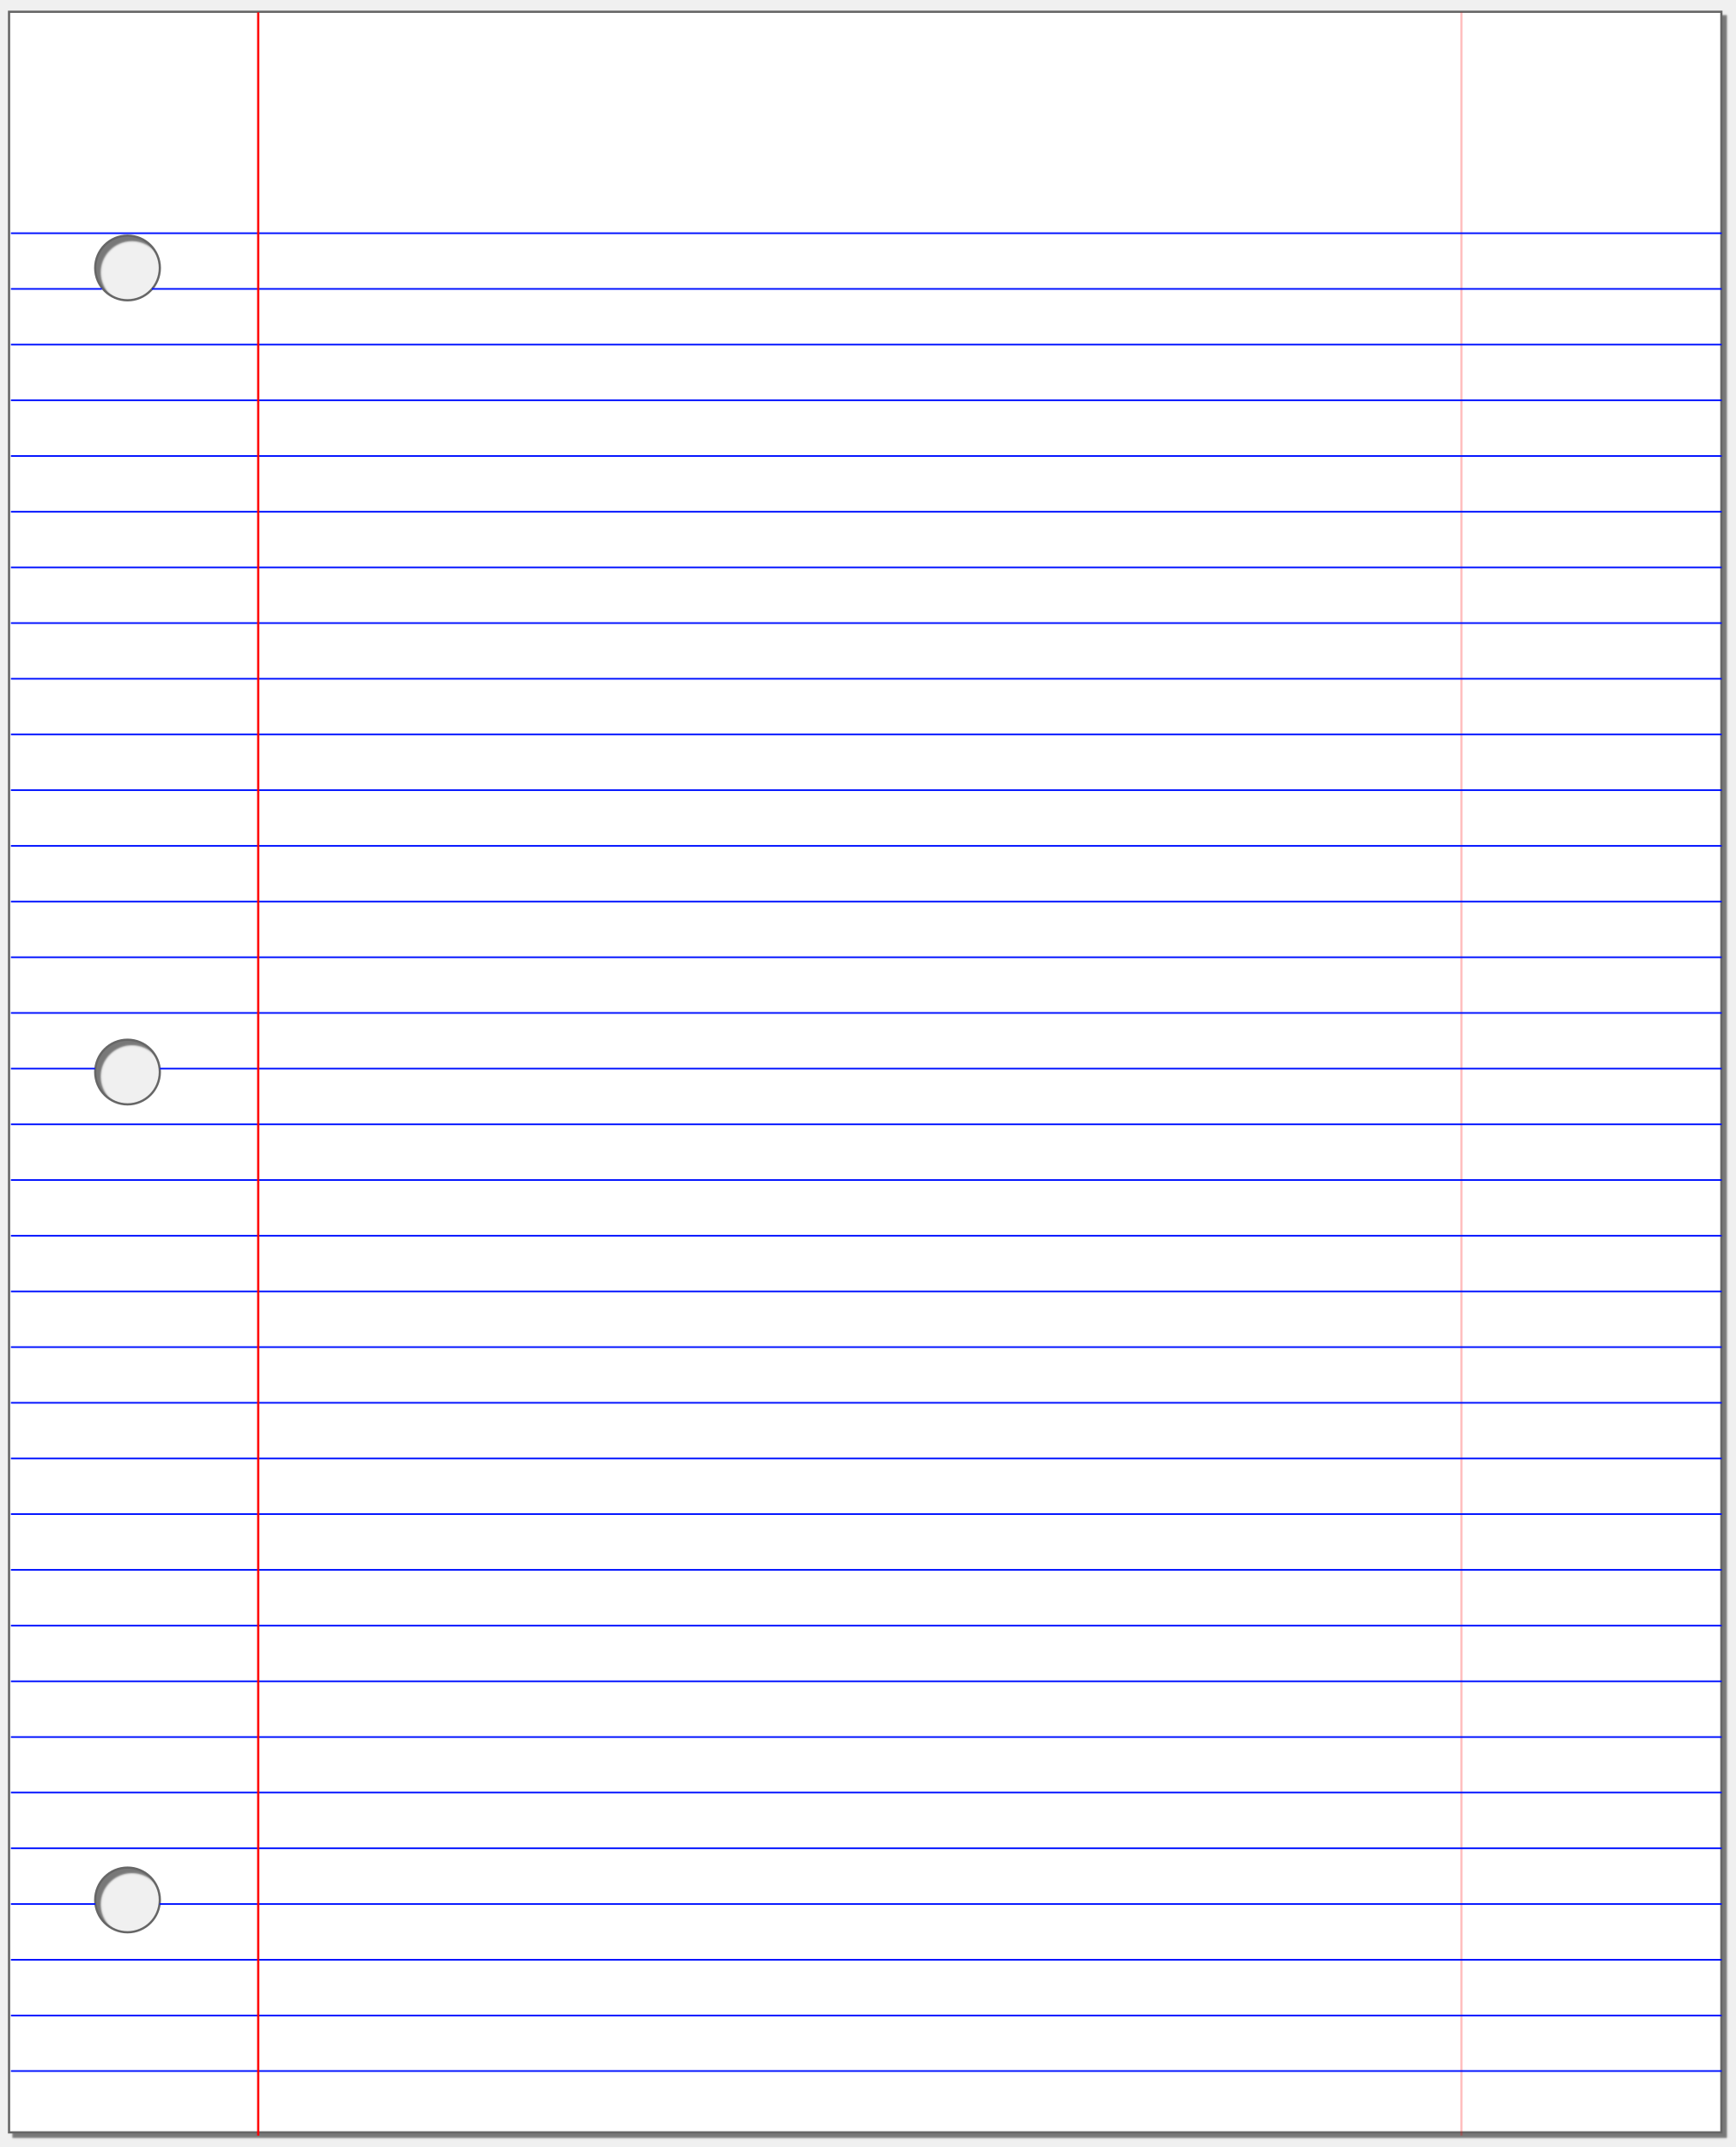
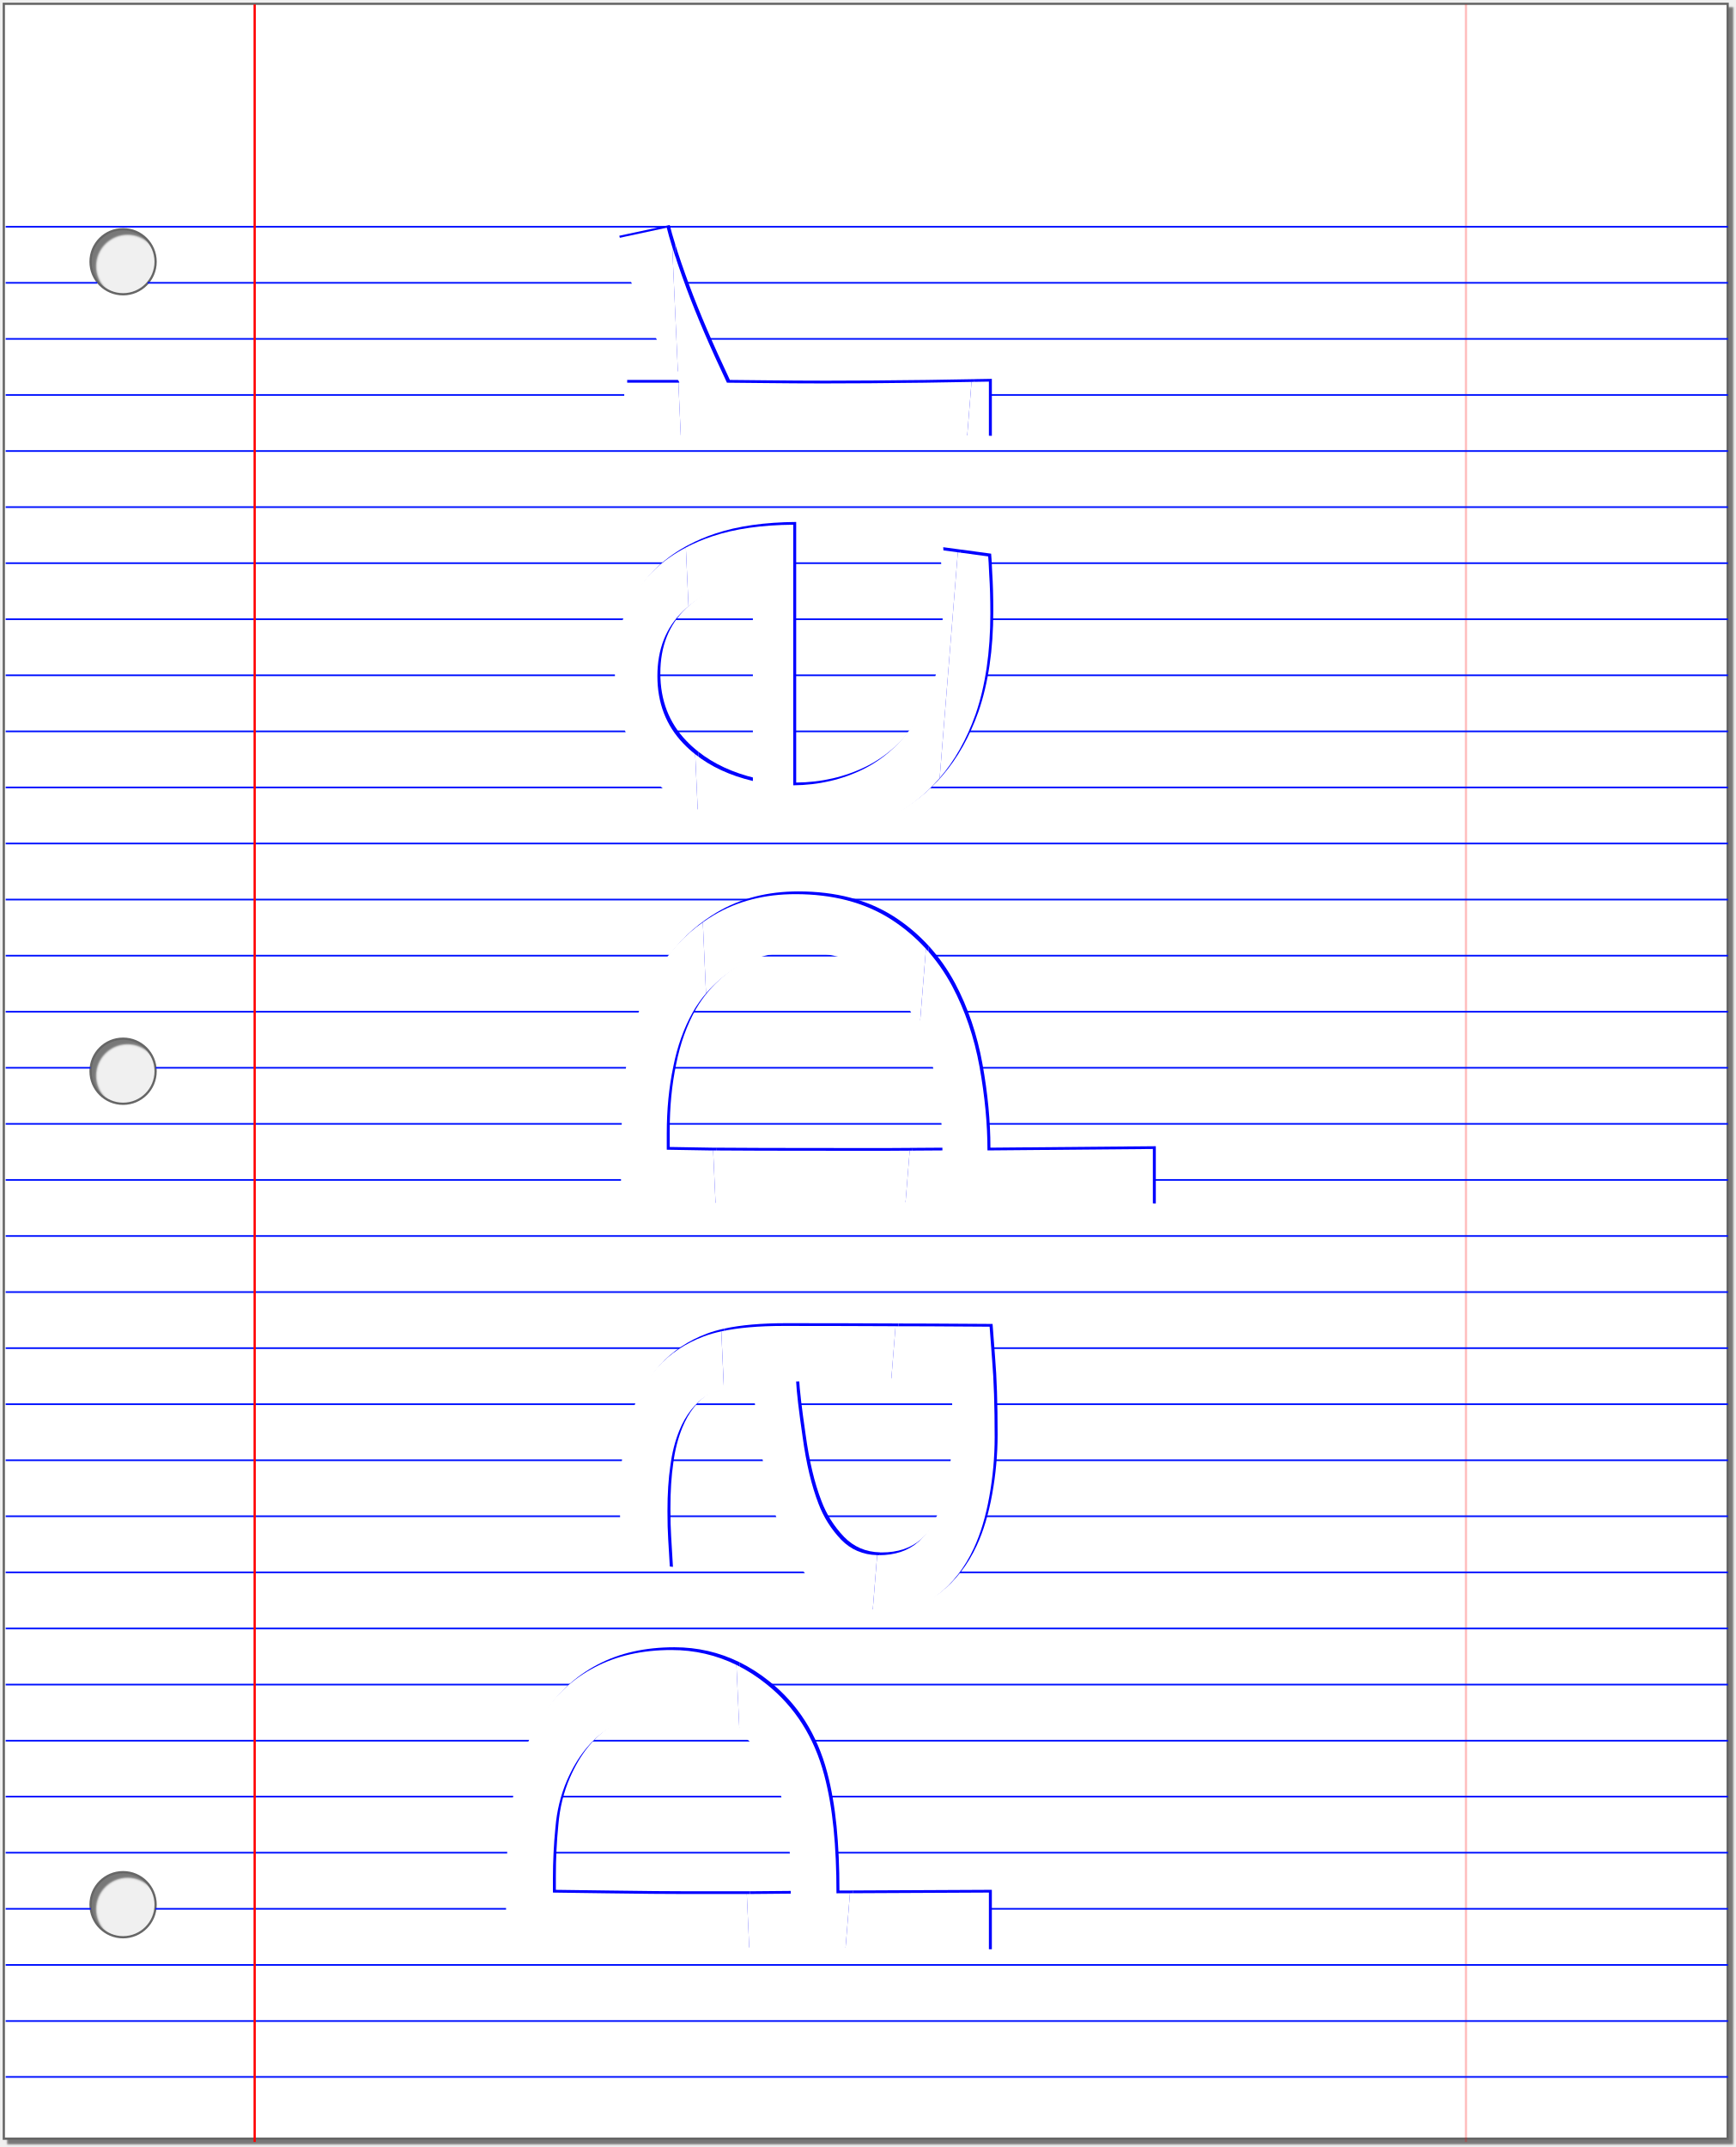
- <svg xmlns="http://www.w3.org/2000/svg" id="svg6908" viewBox="0 0 778.59 963" version="1.1">
-   <defs id="defs6910">
-     <filter id="filter3274" height="1.5" width="1.5" y="-.25" x="-.25" color-interpolation-filters="sRGB">
+ <svg xmlns="http://www.w3.org/2000/svg" width="204.695mm" height="253.09mm" viewBox="0 0 204.695 253.09" version="1.1" id="svg1942" xml:space="preserve">
+   <defs id="defs1939">
+     <filter id="filter3274" height="1.006" width="1.007" y="-0.002" x="-0.002" color-interpolation-filters="sRGB">
      <feGaussianBlur id="feGaussianBlur3276" result="blur" stdDeviation="0.5" in="SourceAlpha" />
      <feColorMatrix id="feColorMatrix3278" values="1 0 0 0 0 0 1 0 0 0 0 0 1 0 0 0 0 0 0.5 0 " type="matrix" result="bluralpha" />
      <feOffset id="feOffset3280" result="offsetBlur" in="bluralpha" dx="2" dy="2" />
      <feMerge id="feMerge3282">
        <feMergeNode id="feMergeNode3284" in="offsetBlur" />
        <feMergeNode id="feMergeNode3286" in="SourceGraphic" />
      </feMerge>
    </filter>
    <clipPath id="clipPath3296" clipPathUnits="userSpaceOnUse">
-       <rect id="rect3298" opacity=".5" style="color:#000000" ry="0" height="962" width="777.6" stroke="#000" y="-4.949" x="-4.4" fill="#fdfdfd" />
+       <rect id="rect3298" opacity="0.5" style="color:#000000" ry="0" height="962" width="777.6" stroke="#000000" y="-4.949" x="-4.4" fill="#fdfdfd" />
    </clipPath>
  </defs>
-   <g id="layer2" transform="translate(4.9062 5.4375)">
-     <path id="rect6916" d="m-0.844-0.156v951.16h768.25v-951.16h-768.25zm53.156 100.41c7.993 0 14.478 6.476 14.5 14.469v0.031c0 8.008-6.492 14.5-14.5 14.5s-14.5-6.492-14.5-14.5 6.492-14.5 14.5-14.5zm0 360.66c7.993 0 14.478 6.476 14.5 14.469v0.031c0 8.008-6.492 14.5-14.5 14.5s-14.5-6.492-14.5-14.5 6.492-14.5 14.5-14.5zm0 371.34c7.993 0 14.478 6.476 14.5 14.469v0.031c0 8.008-6.492 14.5-14.5 14.5s-14.5-6.492-14.5-14.5 6.492-14.5 14.5-14.5z" clip-path="url(#clipPath3296)" filter="url(#filter3274)" stroke="#666" fill="#fff" />
-   </g>
-   <g id="layer4" transform="translate(4.9062 5.4375)">
-     <path id="path3131" opacity=".25" d="m650.78 0.105v952.35" stroke="#f00" stroke-width="1px" fill="none" />
-   </g>
-   <g id="layer1" stroke="#01f" stroke-width=".75" transform="translate(6.1875 -334.48)" fill="none">
-     <path id="path3000" d="m-1.289 838.78h767.58" />
-     <path id="path3002" d="m-1.289 813.8h37.763m29.082 0h700.73" />
-     <path id="path3004" d="m-1.289 788.82h767.58" />
-     <path id="path3006" d="m-1.289 763.84h767.58" />
-     <path id="path3008" d="m-1.289 738.85h767.58" />
-     <path id="path3010" d="m-1.289 713.87h767.58" />
-     <path id="path3012" d="m-1.289 688.89h767.58" />
-     <path id="path3014" d="m-1.289 663.91h767.58" />
-     <path id="path3016" d="m-1.289 638.93h767.58" />
-     <path id="path7513" d="m-1.289 439.09h767.58" />
-     <path id="path7515" d="m-1.289 464.07h40.824m22.449 0h704.3" />
-     <path id="path7517" d="m-1.289 489.05h767.58" />
-     <path id="path7519" d="m-1.289 514.03h767.58" />
-     <path id="path7521" d="m-1.289 539.01h767.58" />
-     <path id="path7523" d="m-1.289 563.99h767.58" />
-     <path id="path7525" d="m-1.289 588.97h767.58" />
-     <path id="path7527" d="m-1.289 613.95h767.58" />
-     <path id="path3029" d="m-1.289 863.76h767.58" />
-     <path id="path3044" d="m-1.289 888.74h767.58" />
-     <path id="path3046" d="m-1.289 913.72h767.58" />
-     <path id="path3078" d="m-1.289 1013.6h767.58" />
-     <path id="path3080" d="m-1.289 1038.6h767.58" />
-     <path id="path3082" d="m-1.289 1063.6h767.58" />
-     <path id="path3084" d="m-1.289 1088.6h767.58" />
-     <path id="path3086" d="m-1.289 1113.6h767.58" />
-     <path id="path3088" d="m-1.289 1138.5h767.58" />
-     <path id="path3090" d="m-1.289 1163.5h767.58" />
-     <path id="path3092" d="m-1.289 1188.5h37.908m28.79 0h700.88" />
-     <path id="path3094" d="m-1.289 1213.5h767.58" />
-     <path id="path3096" d="m-1.289 1238.5h767.58" />
-     <path id="path3098" d="m-1.289 988.66h767.58" />
-     <path id="path3100" d="m-1.289 963.68h767.58" />
-     <path id="path3102" d="m-1.289 938.7h767.58" />
-     <path id="path3106" d="m-1.289 1263.4h767.58" />
-   </g>
-   <g id="layer3" transform="translate(4.9062 5.4375)">
-     <path id="path3135" d="m110.95 0.105v952.35" stroke="#f00" stroke-width="1px" fill="#00f" />
+   <g id="layer1" transform="translate(-2.693063,-18.91354)">
+     <g id="g2068" transform="matrix(0.2645833,0,0,0.2645833,2.067998,17.966)">
+       <g id="layer2" transform="translate(4.9062,5.4375)">
+         <path id="rect6916" d="m -0.844,-0.156 v 951.16 h 768.25 v -951.16 z m 53.156,100.41 c 7.993,0 14.478,6.476 14.5,14.469 v 0.031 c 0,8.008 -6.492,14.5 -14.5,14.5 -8.008,0 -14.5,-6.492 -14.5,-14.5 0,-8.008 6.492,-14.5 14.5,-14.5 z m 0,360.66 c 7.993,0 14.478,6.476 14.5,14.469 v 0.031 c 0,8.008 -6.492,14.5 -14.5,14.5 -8.008,0 -14.5,-6.492 -14.5,-14.5 0,-8.008 6.492,-14.5 14.5,-14.5 z m 0,371.34 c 7.993,0 14.478,6.476 14.5,14.469 v 0.031 c 0,8.008 -6.492,14.5 -14.5,14.5 -8.008,0 -14.5,-6.492 -14.5,-14.5 0,-8.008 6.492,-14.5 14.5,-14.5 z" clip-path="url(#clipPath3296)" filter="url(#filter3274)" stroke="#666666" fill="#ffffff" />
+       </g>
+       <g id="layer4" transform="translate(4.9062,5.4375)">
+         <path id="path3131" opacity="0.25" d="m 650.78,0.105 v 952.35" stroke="#ff0000" stroke-width="1px" fill="none" />
+       </g>
+       <g id="layer1-2" stroke="#0011ff" stroke-width="0.75" transform="translate(6.1875,-334.48)" fill="none">
+         <path id="path3000" d="m -1.289,838.78 h 767.58" />
+         <path id="path3002" d="m -1.289,813.8 h 37.763 m 29.082,0 h 700.73" />
+         <path id="path3004" d="m -1.289,788.82 h 767.58" />
+         <path id="path3006" d="m -1.289,763.84 h 767.58" />
+         <path id="path3008" d="m -1.289,738.85 h 767.58" />
+         <path id="path3010" d="m -1.289,713.87 h 767.58" />
+         <path id="path3012" d="m -1.289,688.89 h 767.58" />
+         <path id="path3014" d="m -1.289,663.91 h 767.58" />
+         <path id="path3016" d="m -1.289,638.93 h 767.58" />
+         <path id="path7513" d="m -1.289,439.09 h 767.58" />
+         <path id="path7515" d="m -1.289,464.07 h 40.824 m 22.449,0 h 704.3" />
+         <path id="path7517" d="m -1.289,489.05 h 767.58" />
+         <path id="path7519" d="m -1.289,514.03 h 767.58" />
+         <path id="path7521" d="m -1.289,539.01 h 767.58" />
+         <path id="path7523" d="m -1.289,563.99 h 767.58" />
+         <path id="path7525" d="m -1.289,588.97 h 767.58" />
+         <path id="path7527" d="m -1.289,613.95 h 767.58" />
+         <path id="path3029" d="m -1.289,863.76 h 767.58" />
+         <path id="path3044" d="m -1.289,888.74 h 767.58" />
+         <path id="path3046" d="m -1.289,913.72 h 767.58" />
+         <path id="path3078" d="m -1.289,1013.6 h 767.58" />
+         <path id="path3080" d="m -1.289,1038.6 h 767.58" />
+         <path id="path3082" d="m -1.289,1063.6 h 767.58" />
+         <path id="path3084" d="m -1.289,1088.6 h 767.58" />
+         <path id="path3086" d="m -1.289,1113.6 h 767.58" />
+         <path id="path3088" d="m -1.289,1138.5 h 767.58" />
+         <path id="path3090" d="m -1.289,1163.5 h 767.58" />
+         <path id="path3092" d="m -1.289,1188.5 h 37.908 m 28.79,0 h 700.88" />
+         <path id="path3094" d="m -1.289,1213.5 h 767.58" />
+         <path id="path3096" d="m -1.289,1238.5 h 767.58" />
+         <path id="path3098" d="m -1.289,988.66 h 767.58" />
+         <path id="path3100" d="m -1.289,963.68 h 767.58" />
+         <path id="path3102" d="m -1.289,938.7 h 767.58" />
+         <path id="path3106" d="m -1.289,1263.4 h 767.58" />
+       </g>
+       <g id="layer3" transform="translate(4.9062,5.4375)">
+         <path id="path3135" d="m 110.95,0.105 v 952.35" stroke="#ff0000" stroke-width="1px" fill="#0000ff" />
+       </g>
+     </g>
+     <g id="g2086" transform="matrix(0,-1.23331,1.23331,0,-69.94438,407.4541)">
+       <g aria-label="Paper" id="g2076" style="font-size:70.556px;font-family:Skia;-inkscape-font-specification:'Skia, Normal';fill:#0000ff;stroke-width:0.265" transform="translate(105.1952,8.42124)">
+         <path id="path2070" d="m 186.5,115.029 -12.748,0.577 c -0.063,0.036 -0.126,0.069 -0.19,0.104 l -0.034,-0.035 v -0.059 l -5.289,0.239 c 0.017,1.812 0.04,3.515 0.052,5.436 0.023,3.836 0.035,6.821 0.035,8.957 0,5.282 -0.023,9.015 -0.069,11.197 -0.021,0.998 -0.02,1.142 -0.032,1.765 l 5.378,0.433 c -0.013,-0.951 -0.025,-1.816 -0.075,-4.541 -0.046,-3.721 -0.069,-6.936 -0.069,-9.646 0,-1.768 0.012,-3.675 0.035,-5.719 0.023,-2.067 0.035,-3.227 0.035,-3.479 3.399,-1.608 6.396,-2.894 8.992,-3.859 1.585,-0.584 2.891,-1.031 3.98,-1.37 z m -28.726,1.301 -5.614,0.254 c 1.305,1.556 2.126,3.605 2.455,6.155 h -19.155 c 0.523,-2.201 1.378,-4.035 2.553,-5.514 l -5.724,0.259 c -0.53,0.916 -0.98,1.863 -1.343,2.843 -0.781,2.113 -1.171,4.479 -1.171,7.097 0,2.664 0.517,5.087 1.55,7.269 1.056,2.182 2.331,3.973 3.824,5.374 0.189,0.181 0.385,0.356 0.585,0.529 l 21.581,1.737 0.227,-1.679 c -0.253,0.023 -0.93,0.069 -2.032,0.137 -1.079,0.069 -2.274,0.103 -3.583,0.103 -2.389,0 -4.433,-0.207 -6.132,-0.62 -1.7,-0.436 -3.215,-1.079 -4.548,-1.929 -2.09,-1.332 -3.64,-3.009 -4.651,-5.03 -1.011,-2.044 -1.527,-4.283 -1.55,-6.718 h 24.908 c -0.023,-3.009 -0.39,-5.581 -1.102,-7.717 -0.301,-0.913 -0.663,-1.761 -1.079,-2.55 z m -35.821,1.622 -6.792,0.307 c 0.923,0.789 1.718,1.719 2.385,2.791 1.056,1.7 1.585,3.675 1.585,5.926 0,2.802 -0.609,5.156 -1.826,7.063 -1.217,1.906 -2.997,3.433 -5.34,4.582 -0.038,0.019 -0.083,0.034 -0.121,0.053 l 7.573,0.61 c 1.092,-0.995 2.043,-2.122 2.849,-3.384 1.585,-2.503 2.377,-5.535 2.377,-9.095 0,-2.94 -0.666,-5.535 -1.998,-7.786 -0.216,-0.369 -0.45,-0.721 -0.692,-1.066 z m -21.807,0.988 -5.265,0.239 c 0.009,1.254 0.024,2.67 0.031,3.871 0.023,3.973 0.035,7.465 0.035,10.473 0,1.266 -0.005,2.527 -0.007,3.791 l 5.188,0.418 c -0.005,-0.716 -0.004,-1.187 -0.013,-2.038 v -5.03 c 0,-5.517 0.011,-9.369 0.032,-11.723 z m -17.294,0.783 -5.338,0.241 c 0.286,0.819 0.471,1.742 0.551,2.775 -3.192,0.253 -6.04,0.632 -8.544,1.137 -2.48,0.482 -4.467,1.034 -5.96,1.654 -2.389,0.988 -4.26,2.285 -5.615,3.893 -1.146,1.364 -1.797,2.95 -1.956,4.756 l 5.477,0.441 c 0.033,-1.36 0.521,-2.508 1.475,-3.44 1.011,-0.965 2.159,-1.688 3.445,-2.17 1.723,-0.666 3.847,-1.171 6.373,-1.516 2.526,-0.367 4.295,-0.574 5.306,-0.62 0.023,1.562 0.035,2.94 0.035,4.134 v 2.963 5.2e-4 c 0,0.833 -0.009,1.277 -0.012,1.986 l 5.257,0.423 c 0.014,-3.132 0.027,-6.328 0.027,-10.713 0,-2.393 -0.175,-4.37 -0.519,-5.944 z m -31.879,1.443 -6.468,0.293 c -1.112,1.451 -2.656,2.603 -4.646,3.45 -1.24,0.551 -2.733,0.93 -4.479,1.137 -1.723,0.207 -3.353,0.31 -4.892,0.31 h -0.654 -0.723 c 0,-0.322 -0.012,-1.642 -0.035,-3.962 v -0.236 l -5.379,0.243 c -0.003,3.409 -0.008,6.612 -0.02,9.177 l 5.474,0.44 -0.006,-1.287 c 2.274,0 4.33,-0.092 6.167,-0.276 1.86,-0.184 3.571,-0.482 5.133,-0.896 3.629,-0.965 6.523,-2.802 8.682,-5.512 0.743,-0.923 1.356,-1.884 1.846,-2.881 z" style="fill:#0000ff" />
+         <path id="path2072" style="fill:#0000ff;stroke-width:0.07" d="m 23.677,131.578 c -0.011,2.33 -0.024,4.485 -0.044,6.078 -0.046,3.721 -0.08,6.27 -0.103,7.648 H 29.214 L 29.151,132.018 Z m 32.313,2.6 c -0.026,0.293 -0.042,0.59 -0.042,0.894 0,2.067 0.563,3.836 1.688,5.306 1.148,1.47 2.641,2.63 4.478,3.479 1.378,0.643 3.021,1.137 4.927,1.482 1.906,0.344 3.801,0.516 5.684,0.516 3.009,0 5.466,-0.08 7.372,-0.241 1.906,-0.138 2.974,-0.218 3.204,-0.241 0,-0.276 0.012,-2.205 0.035,-5.788 0.005,-0.825 0.004,-2.268 0.008,-3.205 l -5.257,-0.423 c -0.005,1.246 -0.008,2.628 -0.022,3.491 v 2.274 c -0.735,0.023 -1.436,0.046 -2.102,0.069 -0.666,0.023 -1.228,0.035 -1.688,0.035 -1.516,0 -2.963,-0.081 -4.341,-0.241 -1.355,-0.184 -2.595,-0.471 -3.721,-0.861 -1.47,-0.505 -2.63,-1.229 -3.48,-2.17 -0.85,-0.965 -1.274,-2.228 -1.274,-3.789 0,-0.049 0.005,-0.095 0.006,-0.143 z m 38.95,3.135 c -0.008,4.721 -0.026,9.432 -0.062,14.124 -0.023,5.971 -0.046,9.152 -0.069,9.543 h 5.478 l -0.138,-15.813 c 2.526,0 5.191,-0.253 7.993,-0.758 2.802,-0.505 5.374,-1.378 7.717,-2.618 1.32,-0.711 2.505,-1.547 3.559,-2.507 l -7.567,-0.609 c -1.383,0.664 -3.123,1.198 -5.224,1.6 -2.159,0.39 -4.318,0.586 -6.477,0.586 0,-0.779 -0.012,-2.031 -0.021,-3.13 z m 40.796,3.283 c 1.65,1.427 3.681,2.573 6.098,3.433 2.733,0.942 5.937,1.413 9.612,1.413 1.401,0 2.618,-0.035 3.652,-0.103 1.034,-0.046 1.642,-0.081 1.826,-0.104 l 0.393,-2.902 z m 32.491,2.615 c -0.014,0.739 -0.038,1.882 -0.038,2.093 h 5.444 c 0,-0.111 -0.023,-1.313 -0.028,-1.66 z" />
+         <path id="path2074" style="fill:#0000ff;stroke-width:0.07" d="m 26.423,99.14 c -0.942,0 -1.906,0.012 -2.894,0.035 0.069,4.41 0.114,8.418 0.137,12.024 0.023,3.606 0.035,6.649 0.035,9.129 0,0.827 -0.004,1.304 -0.005,2.074 l 5.379,-0.243 v -5.792 c 0,-1.86 0.023,-4.387 0.069,-7.579 0.046,-3.192 0.069,-4.915 0.069,-5.168 h 0.654 0.62 c 1.7,0 3.353,0.081 4.961,0.241 1.608,0.138 3.101,0.505 4.479,1.102 2.228,0.965 3.881,2.285 4.961,3.962 1.079,1.654 1.619,3.663 1.619,6.029 0,2.457 -0.574,4.502 -1.722,6.132 -0.088,0.128 -0.186,0.25 -0.281,0.374 l 6.468,-0.293 c 0.949,-1.932 1.426,-4.002 1.426,-6.214 0,-2.802 -0.551,-5.248 -1.654,-7.338 -1.102,-2.113 -2.698,-3.824 -4.788,-5.133 -1.906,-1.217 -4.261,-2.079 -7.063,-2.584 -2.779,-0.505 -6.155,-0.758 -10.129,-0.758 z M 145.761,109.544 c -2.159,0 -4.249,0.425 -6.27,1.274 -1.998,0.85 -3.675,2.056 -5.03,3.617 -0.837,0.973 -1.559,1.989 -2.171,3.048 l 5.724,-0.259 c 0.321,-0.404 0.661,-0.786 1.03,-1.135 1.723,-1.654 3.87,-2.48 6.442,-2.48 2.572,0 4.639,0.816 6.201,2.446 0.166,0.168 0.321,0.347 0.473,0.529 l 5.614,-0.254 c -0.568,-1.078 -1.239,-2.044 -2.022,-2.893 -1.217,-1.309 -2.653,-2.285 -4.307,-2.929 -1.654,-0.643 -3.548,-0.964 -5.684,-0.964 z m 41.548,0.138 c -1.516,0.39 -3.537,1.125 -6.063,2.205 -2.465,1.053 -4.963,2.295 -7.493,3.72 l 12.748,-0.577 c 0.709,-0.221 1.344,-0.406 1.842,-0.524 z m -120.441,0.344 c -1.768,0 -3.169,0.034 -4.203,0.103 -1.011,0.046 -1.688,0.08 -2.032,0.103 l -0.551,4.582 c 1.24,-0.069 2.217,-0.127 2.929,-0.173 0.735,-0.046 1.619,-0.069 2.653,-0.069 1.654,0 3.101,0.092 4.341,0.275 1.24,0.161 2.365,0.448 3.376,0.861 1.47,0.597 2.584,1.47 3.342,2.618 0.321,0.486 0.583,1.034 0.793,1.635 l 5.338,-0.241 c -0.135,-0.617 -0.293,-1.178 -0.481,-1.67 -0.666,-1.768 -1.653,-3.25 -2.963,-4.444 -1.401,-1.263 -3.17,-2.17 -5.306,-2.721 -2.113,-0.574 -4.525,-0.861 -7.235,-0.861 z m 30.11,0.103 c -0.712,0 -1.435,0.012 -2.17,0.035 0.032,3.214 0.051,6.093 0.072,9.014 l 5.265,-0.239 c 7.8e-4,-0.086 0.001,-0.253 0.002,-0.335 0.046,-2.343 0.069,-3.709 0.069,-4.099 h 0.792 0.758 c 2.297,0 4.421,0.207 6.373,0.62 1.975,0.39 3.732,1.022 5.271,1.894 0.627,0.364 1.21,0.778 1.749,1.24 l 6.792,-0.307 c -1.25,-1.78 -2.842,-3.242 -4.786,-4.377 -2.182,-1.286 -4.605,-2.182 -7.269,-2.687 -2.664,-0.505 -6.408,-0.758 -11.231,-0.758 z m 71.21,0.31 c 0.023,1.697 0.035,3.611 0.052,5.416 l 5.289,-0.239 v -5.177 z" />
+       </g>
+       <g aria-label="Paper" id="text113" style="font-size:70.556px;font-family:Skia;-inkscape-font-specification:'Skia, Normal';fill:#ffffff;stroke-width:0.265" transform="translate(104.9317,8.139326)">
+         <path id="path223" d="m 186.5,115.029 -12.748,0.577 c -0.063,0.036 -0.126,0.069 -0.19,0.104 l -0.034,-0.035 v -0.059 l -5.289,0.239 c 0.017,1.812 0.04,3.515 0.052,5.436 0.023,3.836 0.035,6.821 0.035,8.957 0,5.282 -0.023,9.015 -0.069,11.197 -0.021,0.998 -0.02,1.142 -0.032,1.765 l 5.378,0.433 c -0.013,-0.951 -0.025,-1.816 -0.075,-4.541 -0.046,-3.721 -0.069,-6.936 -0.069,-9.646 0,-1.768 0.012,-3.675 0.035,-5.719 0.023,-2.067 0.035,-3.227 0.035,-3.479 3.399,-1.608 6.396,-2.894 8.992,-3.859 1.585,-0.584 2.891,-1.031 3.98,-1.37 z m -28.726,1.301 -5.614,0.254 c 1.305,1.556 2.126,3.605 2.455,6.155 h -19.155 c 0.523,-2.201 1.378,-4.035 2.553,-5.514 l -5.724,0.259 c -0.53,0.916 -0.98,1.863 -1.343,2.843 -0.781,2.113 -1.171,4.479 -1.171,7.097 0,2.664 0.517,5.087 1.55,7.269 1.056,2.182 2.331,3.973 3.824,5.374 0.189,0.181 0.385,0.356 0.585,0.529 l 21.581,1.737 0.227,-1.679 c -0.253,0.023 -0.93,0.069 -2.032,0.137 -1.079,0.069 -2.274,0.103 -3.583,0.103 -2.389,0 -4.433,-0.207 -6.132,-0.62 -1.7,-0.436 -3.215,-1.079 -4.548,-1.929 -2.09,-1.332 -3.64,-3.009 -4.651,-5.03 -1.011,-2.044 -1.527,-4.283 -1.55,-6.718 h 24.908 c -0.023,-3.009 -0.39,-5.581 -1.102,-7.717 -0.301,-0.913 -0.663,-1.761 -1.079,-2.55 z m -35.821,1.622 -6.792,0.307 c 0.923,0.789 1.718,1.719 2.385,2.791 1.056,1.7 1.585,3.675 1.585,5.926 0,2.802 -0.609,5.156 -1.826,7.063 -1.217,1.906 -2.997,3.433 -5.34,4.582 -0.038,0.019 -0.083,0.034 -0.121,0.053 l 7.573,0.61 c 1.092,-0.995 2.043,-2.122 2.849,-3.384 1.585,-2.503 2.377,-5.535 2.377,-9.095 0,-2.94 -0.666,-5.535 -1.998,-7.786 -0.216,-0.369 -0.45,-0.721 -0.692,-1.066 z m -21.807,0.988 -5.265,0.239 c 0.009,1.254 0.024,2.67 0.031,3.871 0.023,3.973 0.035,7.465 0.035,10.473 0,1.266 -0.005,2.527 -0.007,3.791 l 5.188,0.418 c -0.005,-0.716 -0.004,-1.187 -0.013,-2.038 v -5.03 c 0,-5.517 0.011,-9.369 0.032,-11.723 z m -17.294,0.783 -5.338,0.241 c 0.286,0.819 0.471,1.742 0.551,2.775 -3.192,0.253 -6.04,0.632 -8.544,1.137 -2.48,0.482 -4.467,1.034 -5.96,1.654 -2.389,0.988 -4.26,2.285 -5.615,3.893 -1.146,1.364 -1.797,2.95 -1.956,4.756 l 5.477,0.441 c 0.033,-1.36 0.521,-2.508 1.475,-3.44 1.011,-0.965 2.159,-1.688 3.445,-2.17 1.723,-0.666 3.847,-1.171 6.373,-1.516 2.526,-0.367 4.295,-0.574 5.306,-0.62 0.023,1.562 0.035,2.94 0.035,4.134 v 2.963 5.2e-4 c 0,0.833 -0.009,1.277 -0.012,1.986 l 5.257,0.423 c 0.014,-3.132 0.027,-6.328 0.027,-10.713 0,-2.393 -0.175,-4.37 -0.519,-5.944 z m -31.879,1.443 -6.468,0.293 c -1.112,1.451 -2.656,2.603 -4.646,3.45 -1.24,0.551 -2.733,0.93 -4.479,1.137 -1.723,0.207 -3.353,0.31 -4.892,0.31 h -0.654 -0.723 c 0,-0.322 -0.012,-1.642 -0.035,-3.962 v -0.236 l -5.379,0.243 c -0.003,3.409 -0.008,6.612 -0.02,9.177 l 5.474,0.44 -0.006,-1.287 c 2.274,0 4.33,-0.092 6.167,-0.276 1.86,-0.184 3.571,-0.482 5.133,-0.896 3.629,-0.965 6.523,-2.802 8.682,-5.512 0.743,-0.923 1.356,-1.884 1.846,-2.881 z" />
+         <path id="path1401" style="fill:#ffffff;stroke-width:0.07" d="m 23.677,131.578 c -0.011,2.33 -0.024,4.485 -0.044,6.078 -0.046,3.721 -0.08,6.27 -0.103,7.648 H 29.214 L 29.151,132.018 Z m 32.313,2.6 c -0.026,0.293 -0.042,0.59 -0.042,0.894 0,2.067 0.563,3.836 1.688,5.306 1.148,1.47 2.641,2.63 4.478,3.479 1.378,0.643 3.021,1.137 4.927,1.482 1.906,0.344 3.801,0.516 5.684,0.516 3.009,0 5.466,-0.08 7.372,-0.241 1.906,-0.138 2.974,-0.218 3.204,-0.241 0,-0.276 0.012,-2.205 0.035,-5.788 0.005,-0.825 0.004,-2.268 0.008,-3.205 l -5.257,-0.423 c -0.005,1.246 -0.008,2.628 -0.022,3.491 v 2.274 c -0.735,0.023 -1.436,0.046 -2.102,0.069 -0.666,0.023 -1.228,0.035 -1.688,0.035 -1.516,0 -2.963,-0.081 -4.341,-0.241 -1.355,-0.184 -2.595,-0.471 -3.721,-0.861 -1.47,-0.505 -2.63,-1.229 -3.48,-2.17 -0.85,-0.965 -1.274,-2.228 -1.274,-3.789 0,-0.049 0.005,-0.095 0.006,-0.143 z m 38.95,3.135 c -0.008,4.721 -0.026,9.432 -0.062,14.124 -0.023,5.971 -0.046,9.152 -0.069,9.543 h 5.478 l -0.138,-15.813 c 2.526,0 5.191,-0.253 7.993,-0.758 2.802,-0.505 5.374,-1.378 7.717,-2.618 1.32,-0.711 2.505,-1.547 3.559,-2.507 l -7.567,-0.609 c -1.383,0.664 -3.123,1.198 -5.224,1.6 -2.159,0.39 -4.318,0.586 -6.477,0.586 0,-0.779 -0.012,-2.031 -0.021,-3.13 z m 40.796,3.283 c 1.65,1.427 3.681,2.573 6.098,3.433 2.733,0.942 5.937,1.413 9.612,1.413 1.401,0 2.618,-0.035 3.652,-0.103 1.034,-0.046 1.642,-0.081 1.826,-0.104 l 0.393,-2.902 z m 32.491,2.615 c -0.014,0.739 -0.038,1.882 -0.038,2.093 h 5.444 c 0,-0.111 -0.023,-1.313 -0.028,-1.66 z" />
+         <path id="path1412" style="fill:#ffffff;stroke-width:0.07" d="m 26.423,99.14 c -0.942,0 -1.906,0.012 -2.894,0.035 0.069,4.41 0.114,8.418 0.137,12.024 0.023,3.606 0.035,6.649 0.035,9.129 0,0.827 -0.004,1.304 -0.005,2.074 l 5.379,-0.243 v -5.792 c 0,-1.86 0.023,-4.387 0.069,-7.579 0.046,-3.192 0.069,-4.915 0.069,-5.168 h 0.654 0.62 c 1.7,0 3.353,0.081 4.961,0.241 1.608,0.138 3.101,0.505 4.479,1.102 2.228,0.965 3.881,2.285 4.961,3.962 1.079,1.654 1.619,3.663 1.619,6.029 0,2.457 -0.574,4.502 -1.722,6.132 -0.088,0.128 -0.186,0.25 -0.281,0.374 l 6.468,-0.293 c 0.949,-1.932 1.426,-4.002 1.426,-6.214 0,-2.802 -0.551,-5.248 -1.654,-7.338 -1.102,-2.113 -2.698,-3.824 -4.788,-5.133 -1.906,-1.217 -4.261,-2.079 -7.063,-2.584 -2.779,-0.505 -6.155,-0.758 -10.129,-0.758 z M 145.761,109.544 c -2.159,0 -4.249,0.425 -6.27,1.274 -1.998,0.85 -3.675,2.056 -5.03,3.617 -0.837,0.973 -1.559,1.989 -2.171,3.048 l 5.724,-0.259 c 0.321,-0.404 0.661,-0.786 1.03,-1.135 1.723,-1.654 3.87,-2.48 6.442,-2.48 2.572,0 4.639,0.816 6.201,2.446 0.166,0.168 0.321,0.347 0.473,0.529 l 5.614,-0.254 c -0.568,-1.078 -1.239,-2.044 -2.022,-2.893 -1.217,-1.309 -2.653,-2.285 -4.307,-2.929 -1.654,-0.643 -3.548,-0.964 -5.684,-0.964 z m 41.548,0.138 c -1.516,0.39 -3.537,1.125 -6.063,2.205 -2.465,1.053 -4.963,2.295 -7.493,3.72 l 12.748,-0.577 c 0.709,-0.221 1.344,-0.406 1.842,-0.524 z m -120.441,0.344 c -1.768,0 -3.169,0.034 -4.203,0.103 -1.011,0.046 -1.688,0.08 -2.032,0.103 l -0.551,4.582 c 1.24,-0.069 2.217,-0.127 2.929,-0.173 0.735,-0.046 1.619,-0.069 2.653,-0.069 1.654,0 3.101,0.092 4.341,0.275 1.24,0.161 2.365,0.448 3.376,0.861 1.47,0.597 2.584,1.47 3.342,2.618 0.321,0.486 0.583,1.034 0.793,1.635 l 5.338,-0.241 c -0.135,-0.617 -0.293,-1.178 -0.481,-1.67 -0.666,-1.768 -1.653,-3.25 -2.963,-4.444 -1.401,-1.263 -3.17,-2.17 -5.306,-2.721 -2.113,-0.574 -4.525,-0.861 -7.235,-0.861 z m 30.11,0.103 c -0.712,0 -1.435,0.012 -2.17,0.035 0.032,3.214 0.051,6.093 0.072,9.014 l 5.265,-0.239 c 7.8e-4,-0.086 0.001,-0.253 0.002,-0.335 0.046,-2.343 0.069,-3.709 0.069,-4.099 h 0.792 0.758 c 2.297,0 4.421,0.207 6.373,0.62 1.975,0.39 3.732,1.022 5.271,1.894 0.627,0.364 1.21,0.778 1.749,1.24 l 6.792,-0.307 c -1.25,-1.78 -2.842,-3.242 -4.786,-4.377 -2.182,-1.286 -4.605,-2.182 -7.269,-2.687 -2.664,-0.505 -6.408,-0.758 -11.231,-0.758 z m 71.21,0.31 c 0.023,1.697 0.035,3.611 0.052,5.416 l 5.289,-0.239 v -5.177 z" />
+       </g>
+     </g>
  </g>
</svg>
